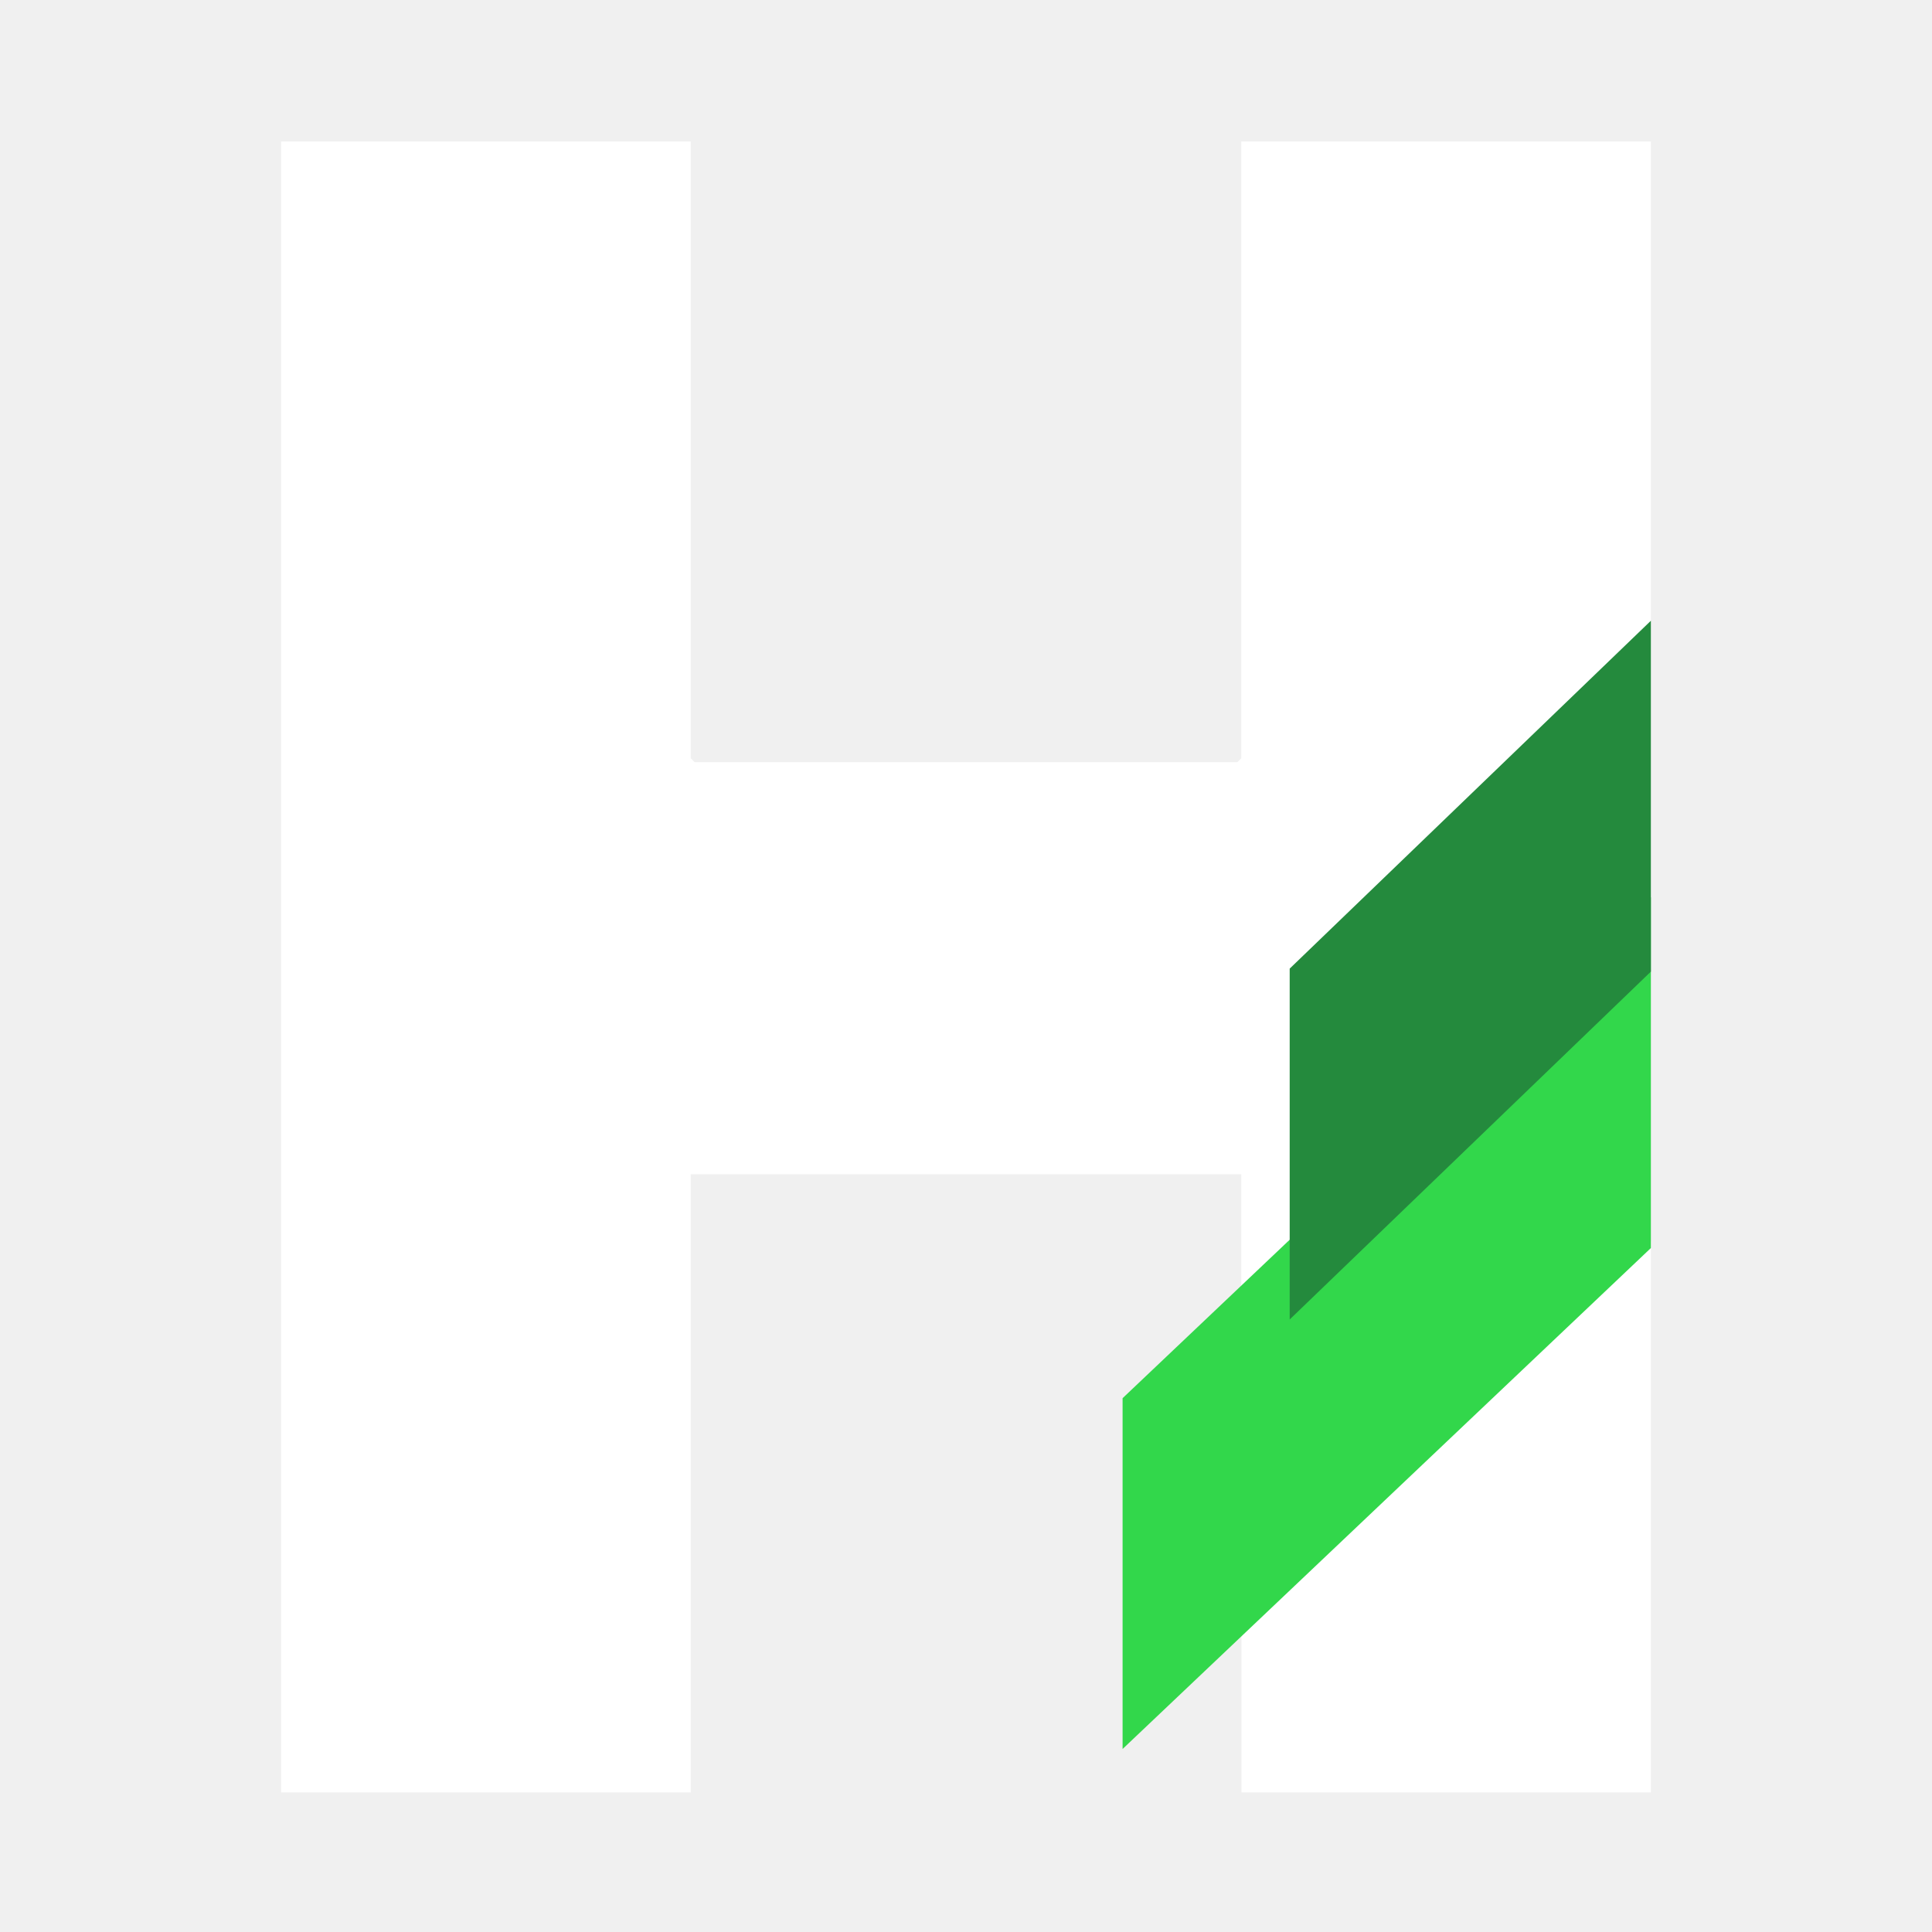
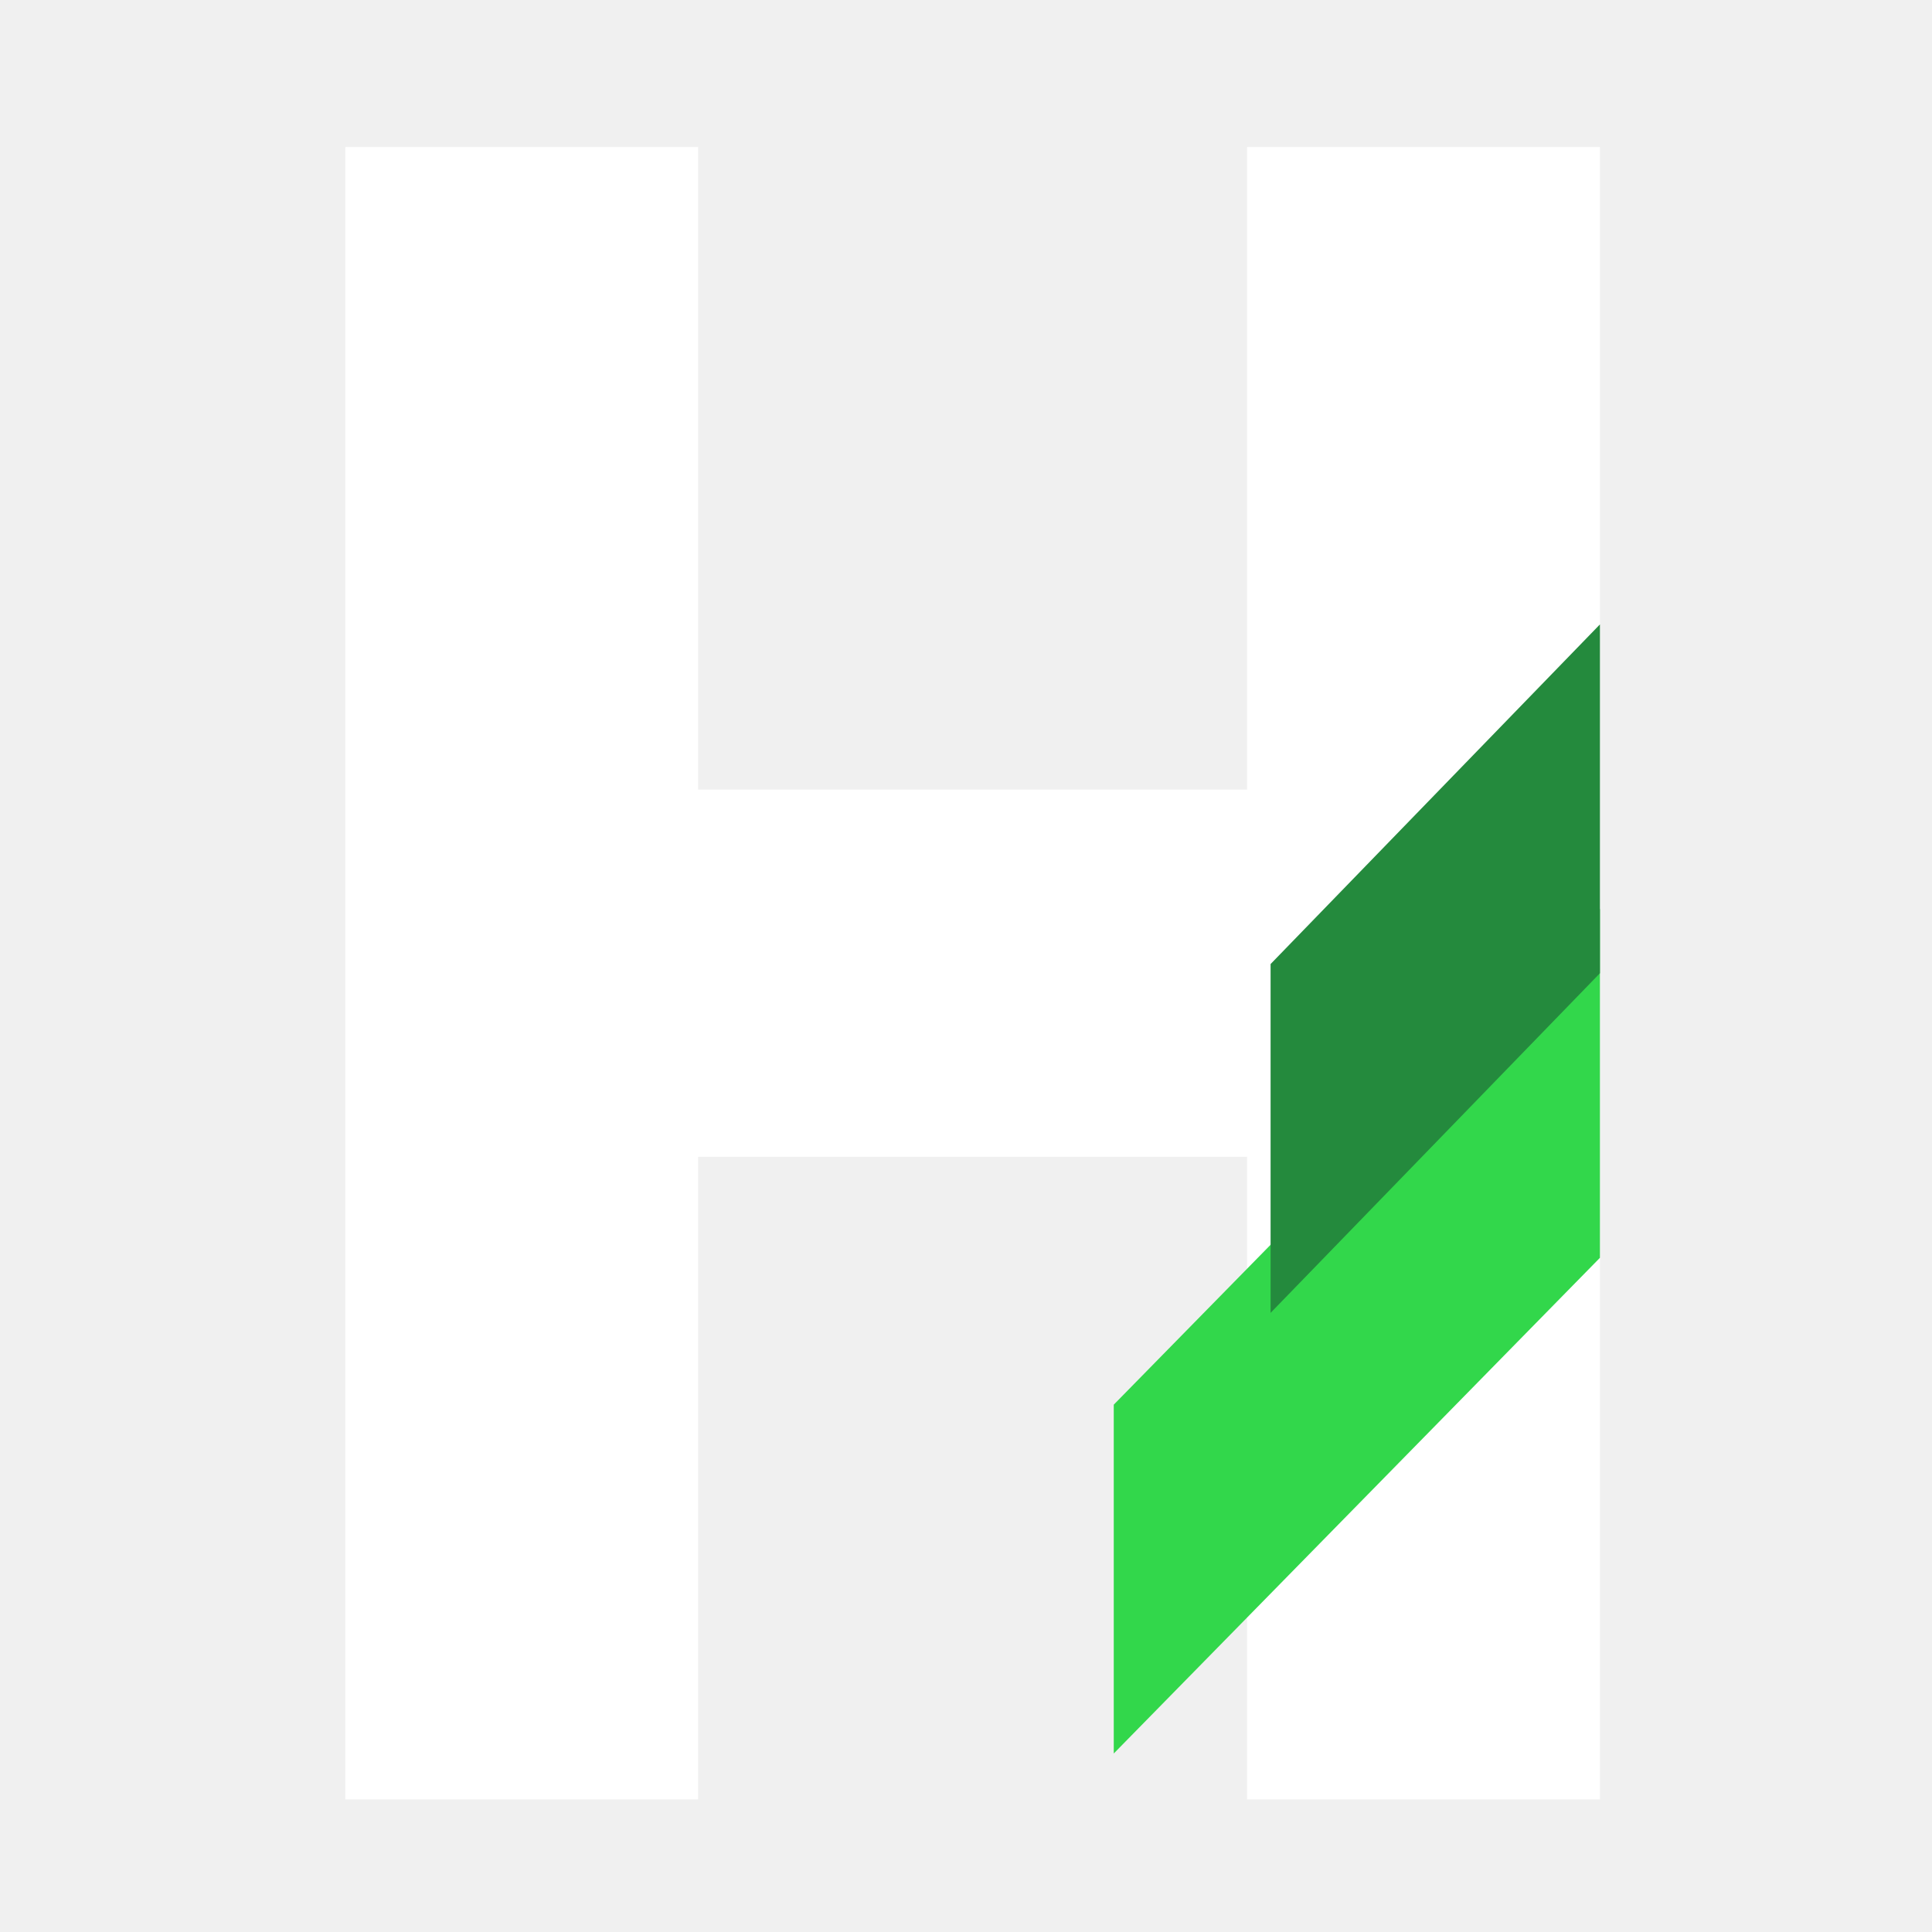
- <svg xmlns="http://www.w3.org/2000/svg" width="1024px" height="1024px" viewBox="0 0 1024 1024" version="1.1">
-   <g id="画板" stroke="none" stroke-width="1" fill="none" fill-rule="evenodd">
-     <g id="logotype-light" transform="translate(149, 75)" fill-rule="nonzero">
-       <polygon id="路径" fill="#FFFFFF" points="217.092 0 217.092 326.917 219.194 328.983 506.806 328.983 508.908 326.917 508.908 0 726 0 726 438.865 535.169 617.907 535.169 583.346 508.908 606.842 508.908 547.382 217.092 547.382 217.092 875 0 875 0 0" />
-       <polygon id="路径" fill="#FFFFFF" points="726 583 726 875 509 875 509 789.952" />
-       <g id="编组" transform="translate(446, 254)">
-         <polygon id="路径" fill="#32D74B" points="280 146.55 0 412.065 0 598 280 332.484" />
-         <polygon id="路径" fill="#248A3D" points="280 5.68434189e-14 88.561 184.386 88.561 370.357 280 185.972" />
-       </g>
-     </g>
-   </g>
+ <svg xmlns="http://www.w3.org/2000/svg" width="1024" height="1024" viewBox="0 0 1024 1024">
+   <path id="letter-h" fill="#ffffff" d="M183 77.929 H370.031 V418.506 H660.969 V77.929 H848 V953.706 H660.969 V613.125 H370.031 V953.706 H183 Z" />
+   <path id="bright-green" fill="#32d74b" d="M590.314 744.502 L848.000 481.774 L848.000 666.659 L590.314 929.390 Z" />
+   <path id="dark-green" fill="#248a3d" d="M673.438 510.961 L848.000 330.944 L848.000 515.833 L673.438 695.850 Z" />
</svg>
